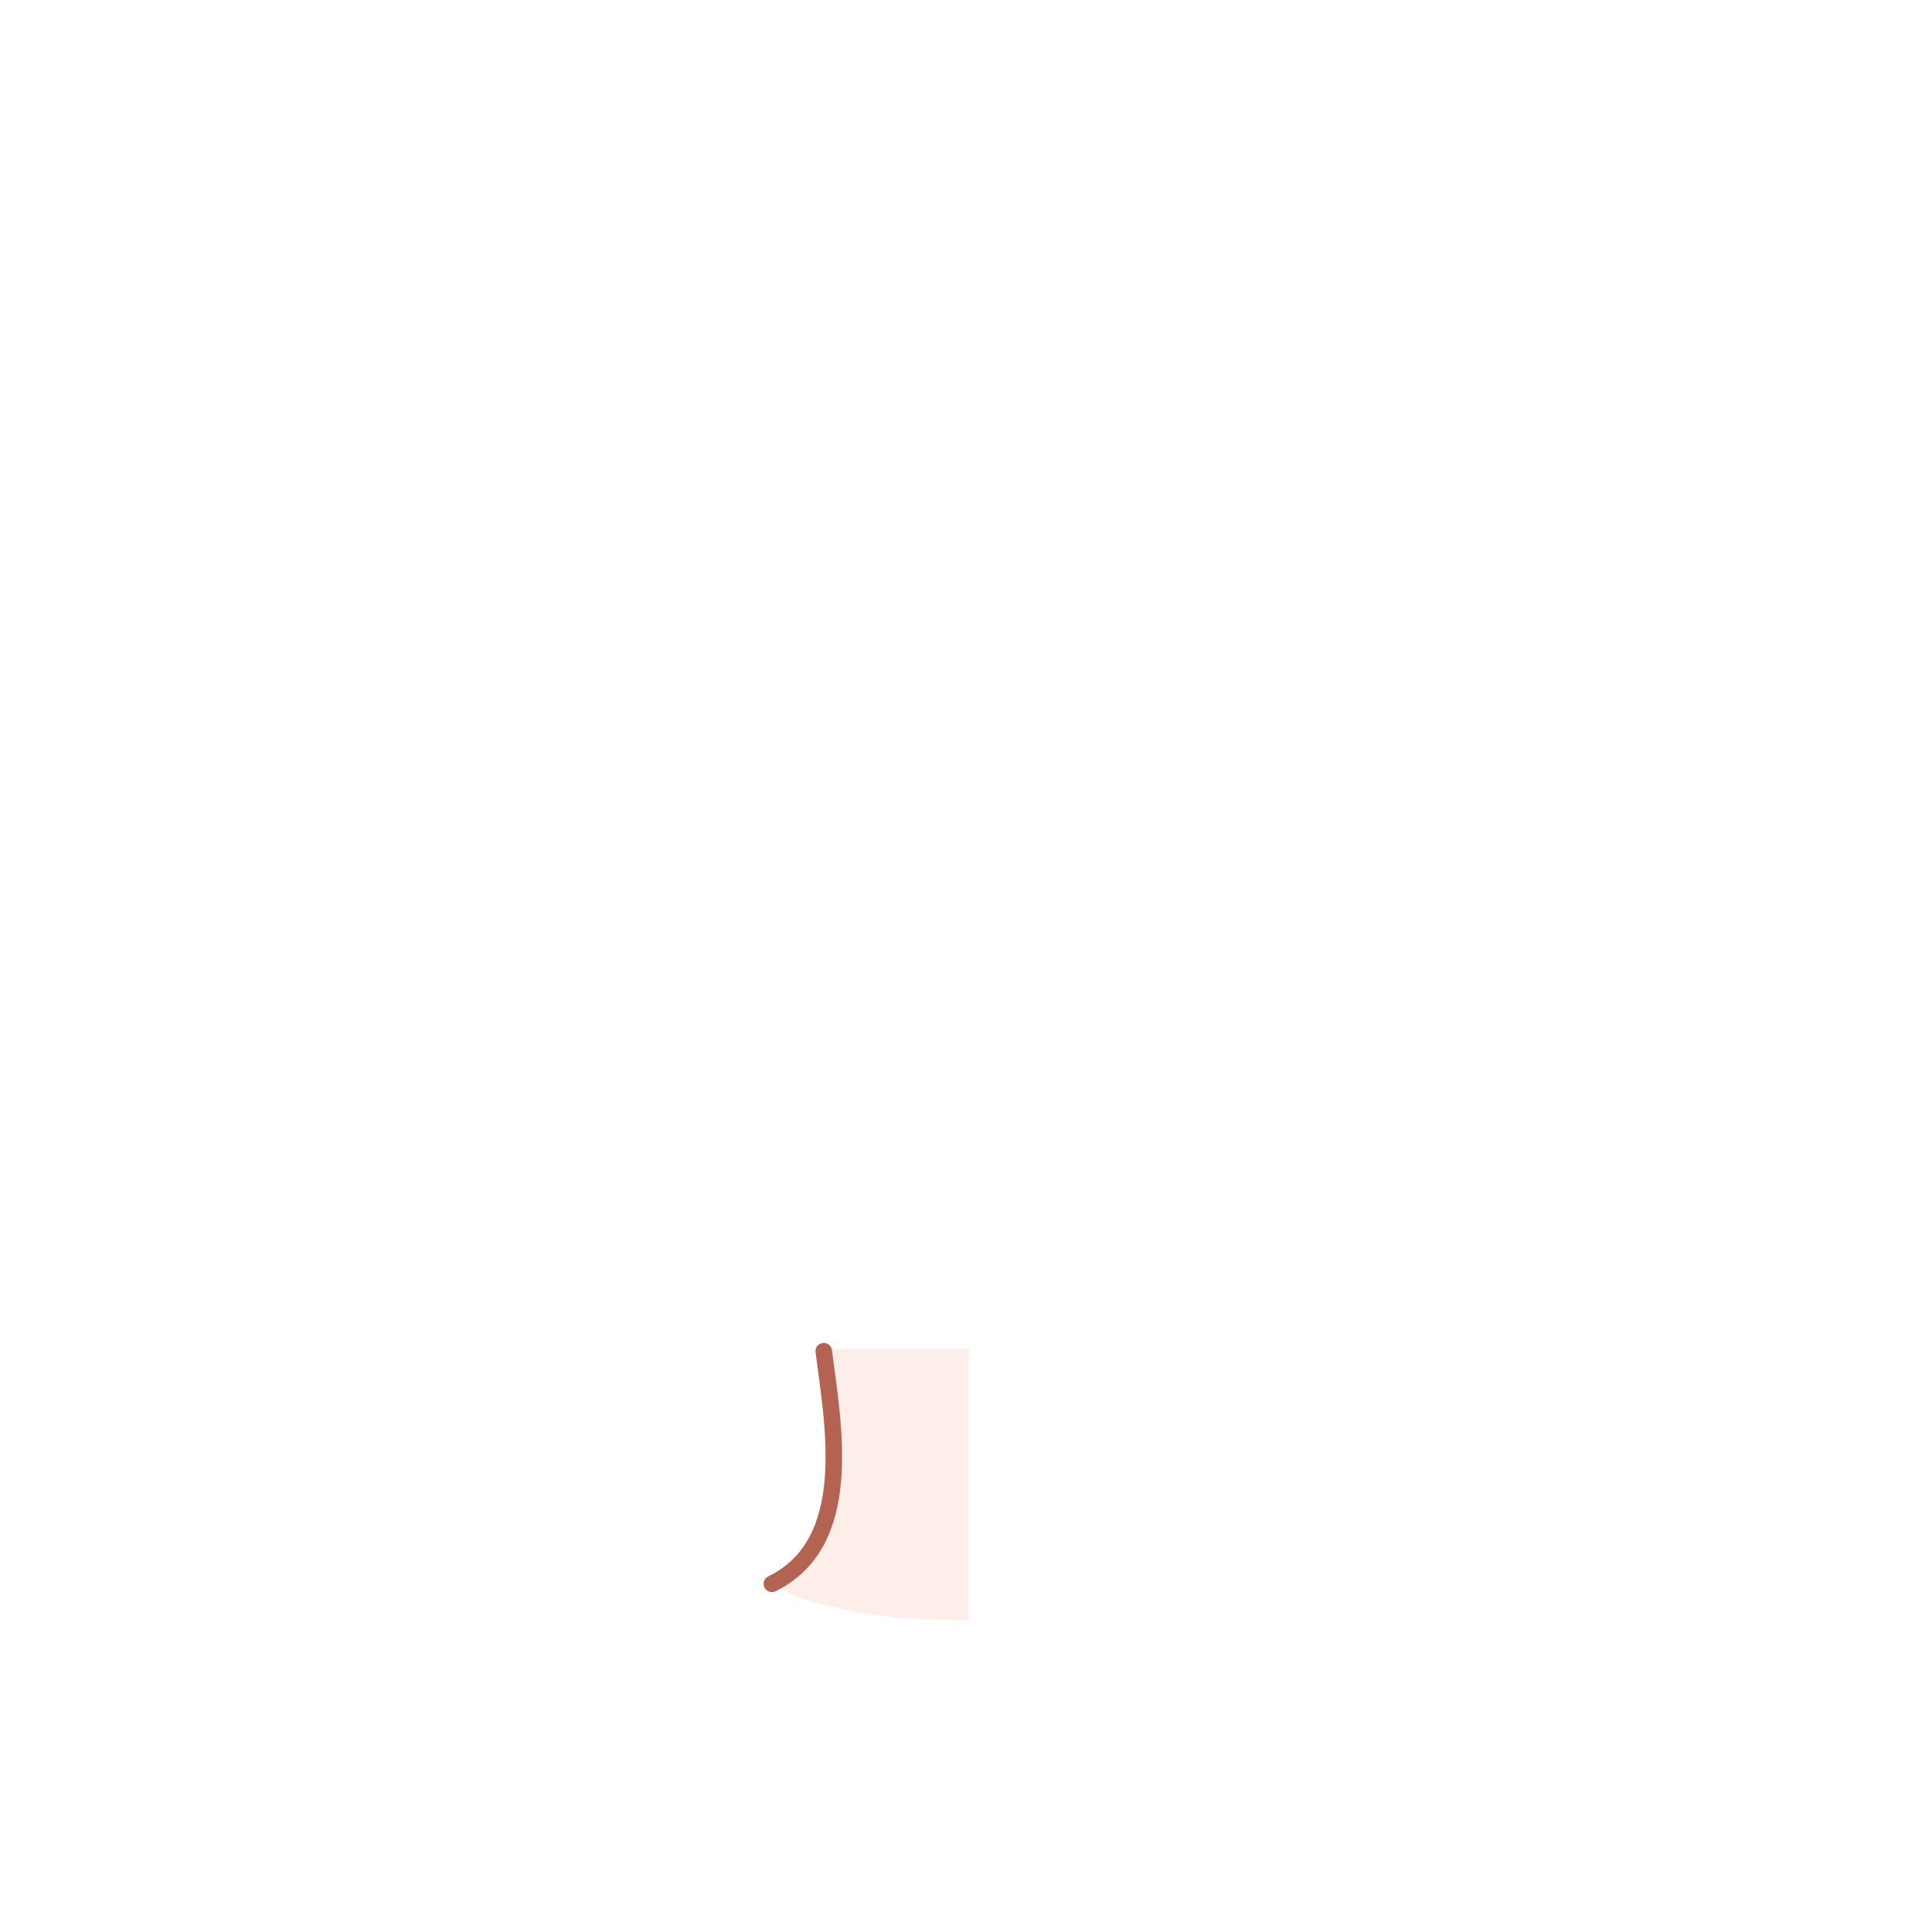
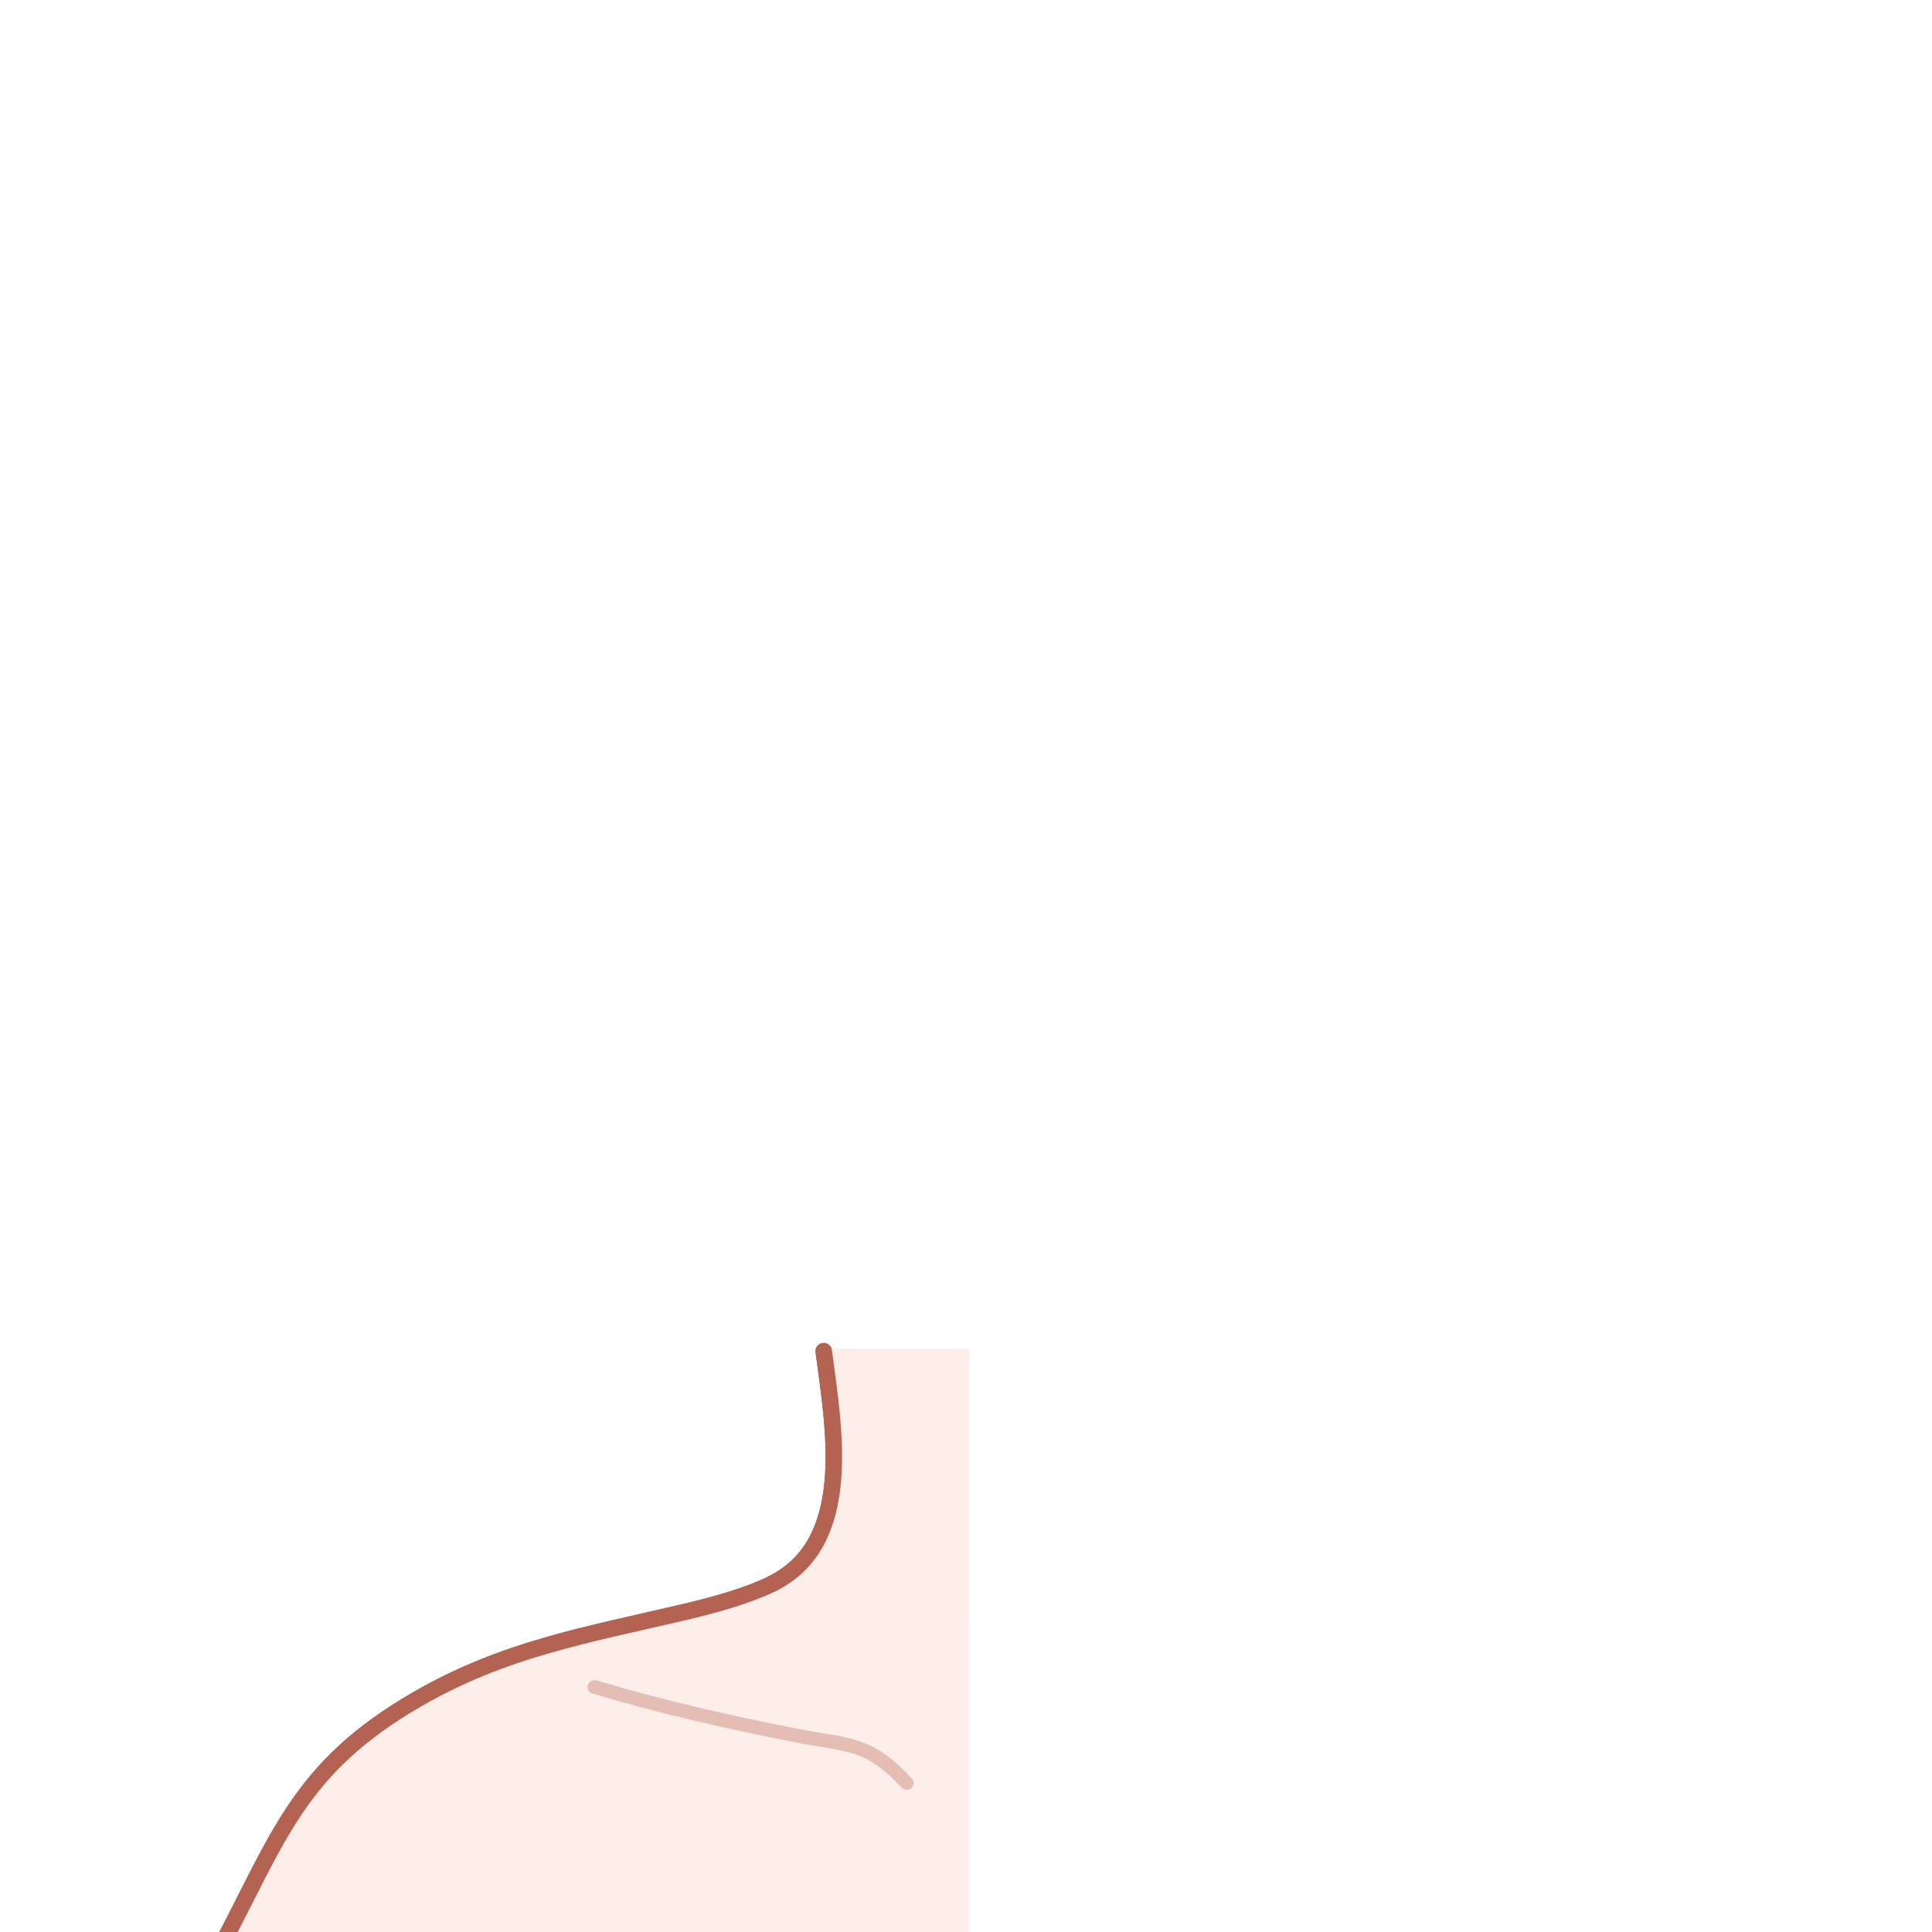
<svg xmlns="http://www.w3.org/2000/svg" width="702" height="702" viewBox="0 0 702 702">
  <g id="half">
-     <path d="M300.468 490.077 C303.508 511.857 308.659 551.355 290.061 568.257 C274.278 582.6 244.571 586.352 223.978 591.878 C137.239 615.159 117.873 628.007 79.321 708.856 C170.216 709.684 261.107 710.996 352 712 L352 490 C334.823 490 317.645 489.995 300.468 490.077 Z" fill="#fdeeea" display="none" />
-     <path d="M79.007 709.629 C101.308 667.906 108.094 642.436 151.824 617.272 C183.076 599.288 212.269 594.251 248.016 585.883 C260.031 583.071 271.687 579.77 280.461 575.488 C310.872 560.643 302.871 518.344 299.307 490.968" fill="none" stroke="#b46352" stroke-width="6" stroke-linecap="round" stroke-linejoin="round" display="none" />
-     <path d="M215.966 613.001 C216.15 613.035 216.338 613.051 216.517 613.105 C240.51 620.34 265.547 625.93 289.639 630.667 C308.23 634.323 315.446 632.734 329.417 647.841" fill="none" stroke="#b46352" stroke-width="5" stroke-linecap="round" display="none" opacity="0.35" />
+     <path d="M300.468 490.077 C303.508 511.857 308.659 551.355 290.061 568.257 C274.278 582.6 244.571 586.352 223.978 591.878 C137.239 615.159 117.873 628.007 79.321 708.856 C170.216 709.684 261.107 710.996 352 712 L352 490 C334.823 490 317.645 489.995 300.468 490.077 Z" fill="#fdeeea" />
+     <path d="M79.007 709.629 C101.308 667.906 108.094 642.436 151.824 617.272 C183.076 599.288 212.269 594.251 248.016 585.883 C260.031 583.071 271.687 579.77 280.461 575.488 C310.872 560.643 302.871 518.344 299.307 490.968" fill="none" stroke="#b46352" stroke-width="6" stroke-linecap="round" stroke-linejoin="round" />
+     <path d="M215.966 613.001 C216.15 613.035 216.338 613.051 216.517 613.105 C240.51 620.34 265.547 625.93 289.639 630.667 C308.23 634.323 315.446 632.734 329.417 647.841" fill="none" stroke="#b46352" stroke-width="5" stroke-linecap="round" opacity="0.35" />
  </g>
  <g id="top-half">
    <path d="M300.468 490.077 C317.645 489.995 334.823 490 352 490 L352 588.731 L346.511 588.731 L334.512 588.231 L325.263 587.731 L316.514 586.482 L310.765 585.732 L305.266 584.482 L297.767 582.732 L293.769 581.483 L288.769 579.733 L286.271 578.734 L284.523 577.735 L282.273 576.485 L281.024 575.735 L280.137 575.144 C283.817 573.152 287.172 570.882 290.061 568.257 C308.659 551.355 303.508 511.857 300.468 490.077 Z" fill="#fdeeea" />
    <path d="M280.461 575.488 C310.872 560.643 302.871 518.344 299.307 490.968" fill="none" stroke="#b46352" stroke-width="6" stroke-linecap="round" stroke-linejoin="round" />
  </g>
</svg>
